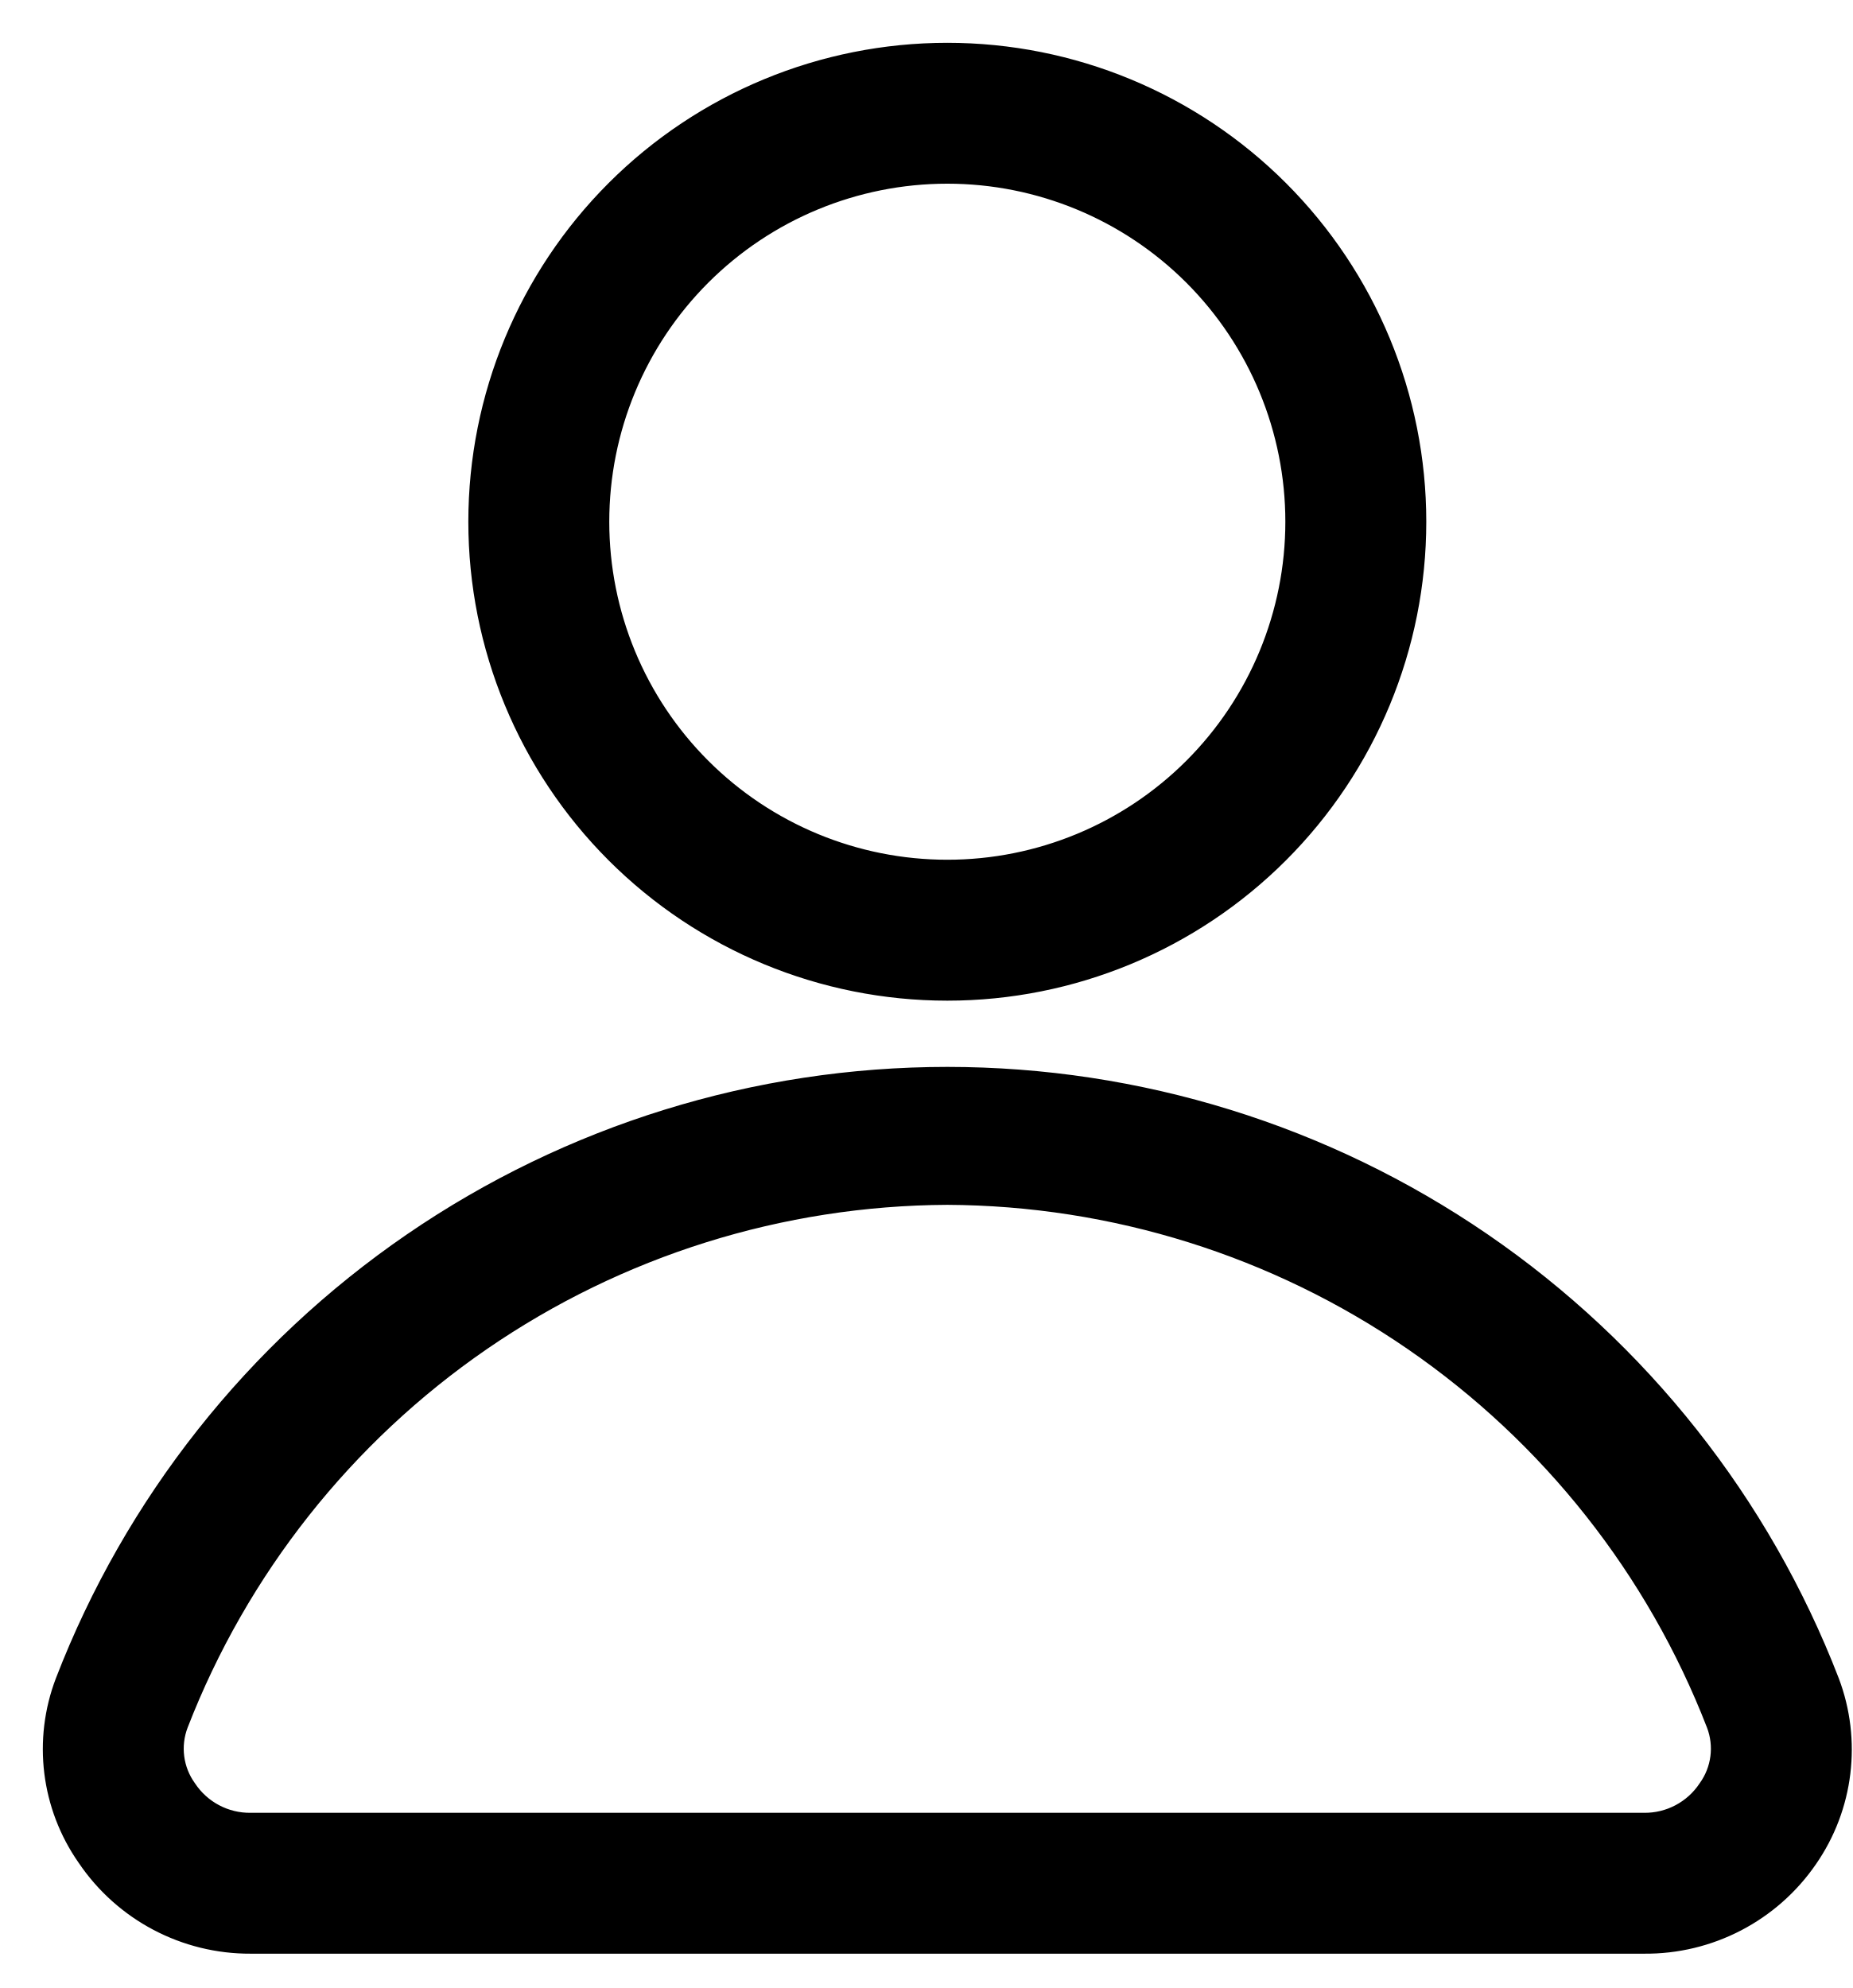
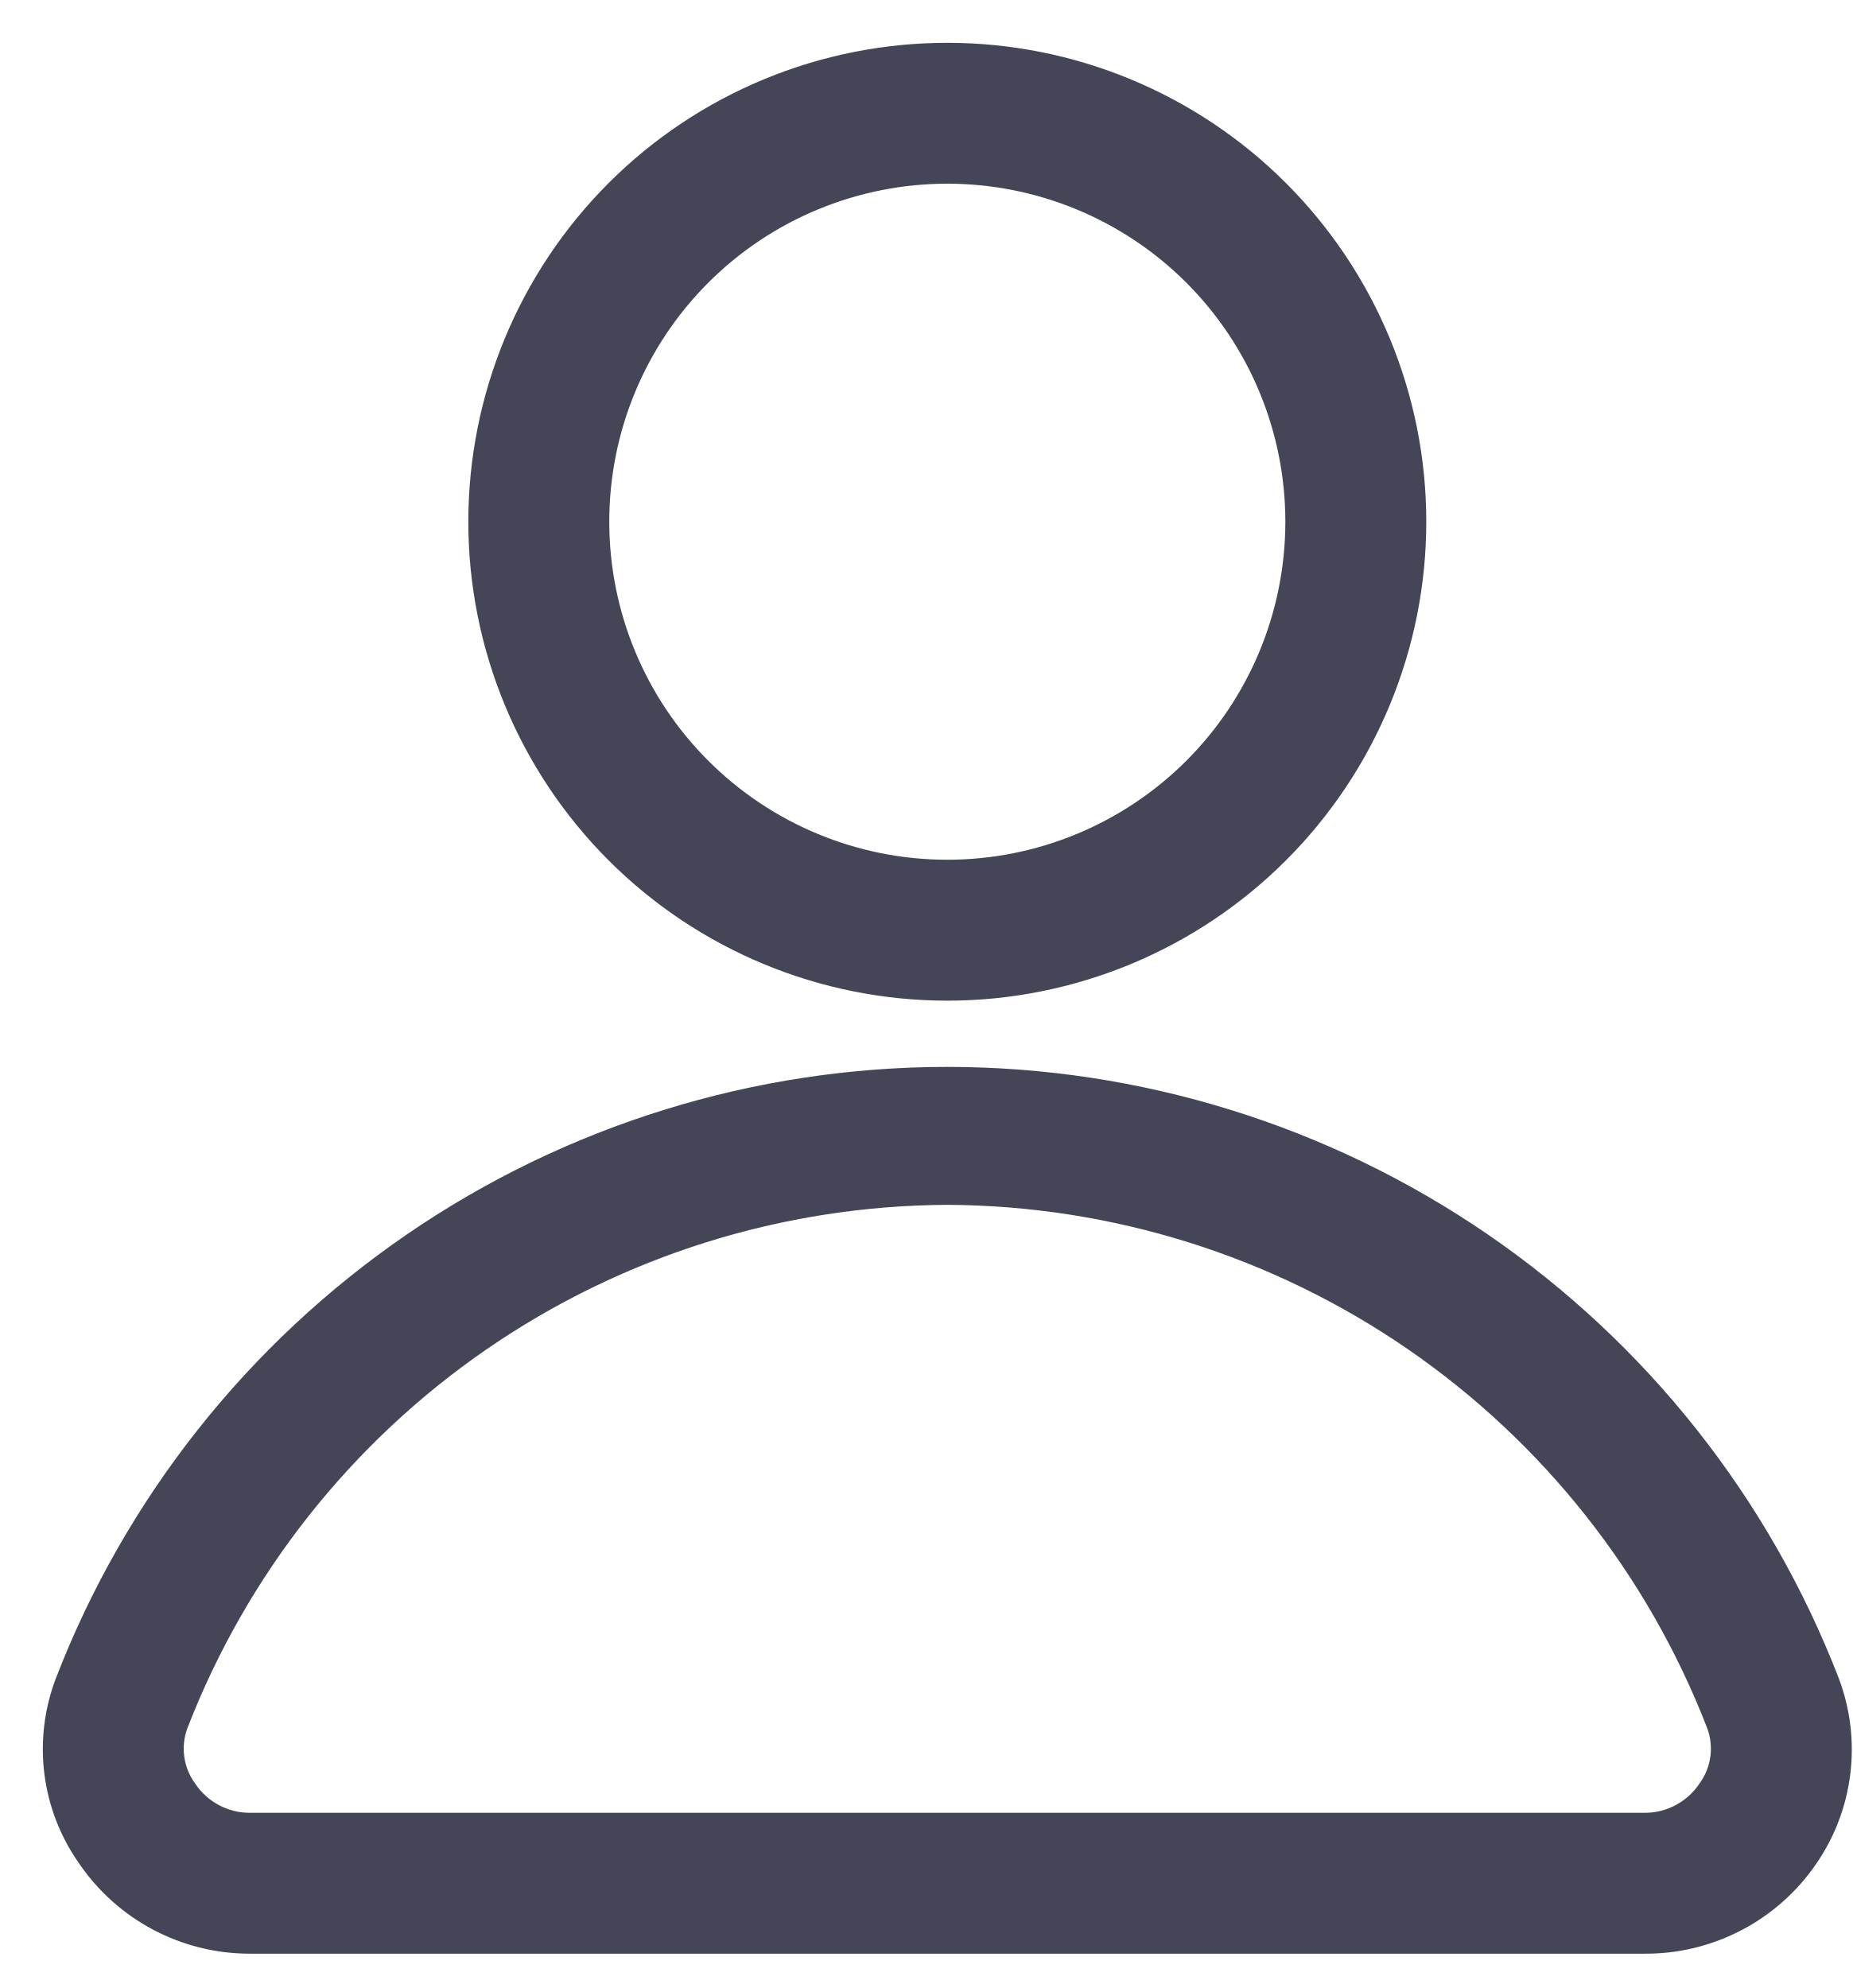
<svg xmlns="http://www.w3.org/2000/svg" width="41" height="44" viewBox="0 0 41 44" fill="none">
-   <path d="M20.965 22.095C18.167 22.095 15.484 20.983 13.506 19.005C11.528 17.027 10.417 14.345 10.417 11.547C10.417 8.75 11.528 6.067 13.506 4.089C15.484 2.111 18.167 1 20.965 1C23.762 1 26.444 2.111 28.422 4.089C30.4 6.067 31.512 8.75 31.512 11.547C31.512 14.345 30.4 17.027 28.422 19.005C26.444 20.983 23.762 22.095 20.965 22.095ZM20.965 4.013C18.966 4.013 17.05 4.807 15.637 6.22C14.224 7.633 13.431 9.549 13.431 11.547C13.431 13.545 14.224 15.462 15.637 16.874C17.05 18.287 18.966 19.081 20.965 19.081C22.962 19.081 24.879 18.287 26.292 16.874C27.704 15.462 28.498 13.545 28.498 11.547C28.498 9.549 27.704 7.633 26.292 6.22C24.879 4.807 22.962 4.013 20.965 4.013Z" fill="black" stroke="black" stroke-width="0.105" />
-   <path d="M36.379 43.188H5.551C4.042 43.196 2.629 42.45 1.784 41.199C0.958 40.019 0.772 38.507 1.287 37.161C2.821 33.188 5.522 29.773 9.034 27.364C12.546 24.955 16.706 23.666 20.964 23.666C25.223 23.666 29.383 24.955 32.895 27.364C36.407 29.773 39.108 33.188 40.643 37.161C41.157 38.516 40.971 40.038 40.145 41.23C39.294 42.468 37.882 43.203 36.378 43.188L36.379 43.188ZM20.965 26.614C17.314 26.631 13.753 27.746 10.745 29.816C7.738 31.886 5.424 34.813 4.104 38.216C3.939 38.644 4.002 39.126 4.27 39.497C4.553 39.927 5.036 40.183 5.55 40.175H36.378C36.893 40.183 37.376 39.927 37.659 39.497C37.927 39.126 37.99 38.644 37.825 38.216C36.505 34.813 34.191 31.886 31.184 29.816C28.176 27.746 24.615 26.631 20.964 26.614H20.965Z" fill="black" stroke="black" stroke-width="0.105" />
+   <path d="M20.965 22.095C18.167 22.095 15.484 20.983 13.506 19.005C11.528 17.027 10.417 14.345 10.417 11.547C10.417 8.75 11.528 6.067 13.506 4.089C15.484 2.111 18.167 1 20.965 1C23.762 1 26.444 2.111 28.422 4.089C30.4 6.067 31.512 8.75 31.512 11.547C31.512 14.345 30.4 17.027 28.422 19.005C26.444 20.983 23.762 22.095 20.965 22.095ZM20.965 4.013C18.966 4.013 17.05 4.807 15.637 6.22C14.224 7.633 13.431 9.549 13.431 11.547C13.431 13.545 14.224 15.462 15.637 16.874C17.05 18.287 18.966 19.081 20.965 19.081C22.962 19.081 24.879 18.287 26.292 16.874C27.704 15.462 28.498 13.545 28.498 11.547C28.498 9.549 27.704 7.633 26.292 6.22C24.879 4.807 22.962 4.013 20.965 4.013Z" fill="#454558" stroke="#454558" stroke-width="0.105" />
+   <path d="M36.379 43.188H5.551C4.042 43.196 2.629 42.45 1.784 41.199C0.958 40.019 0.772 38.507 1.287 37.161C2.821 33.188 5.522 29.773 9.034 27.364C12.546 24.955 16.706 23.666 20.964 23.666C25.223 23.666 29.383 24.955 32.895 27.364C36.407 29.773 39.108 33.188 40.643 37.161C41.157 38.516 40.971 40.038 40.145 41.23C39.294 42.468 37.882 43.203 36.378 43.188L36.379 43.188ZM20.965 26.614C17.314 26.631 13.753 27.746 10.745 29.816C7.738 31.886 5.424 34.813 4.104 38.216C3.939 38.644 4.002 39.126 4.27 39.497C4.553 39.927 5.036 40.183 5.55 40.175H36.378C36.893 40.183 37.376 39.927 37.659 39.497C37.927 39.126 37.99 38.644 37.825 38.216C36.505 34.813 34.191 31.886 31.184 29.816C28.176 27.746 24.615 26.631 20.964 26.614H20.965Z" fill="#454558" stroke="#454558" stroke-width="0.105" />
</svg>
